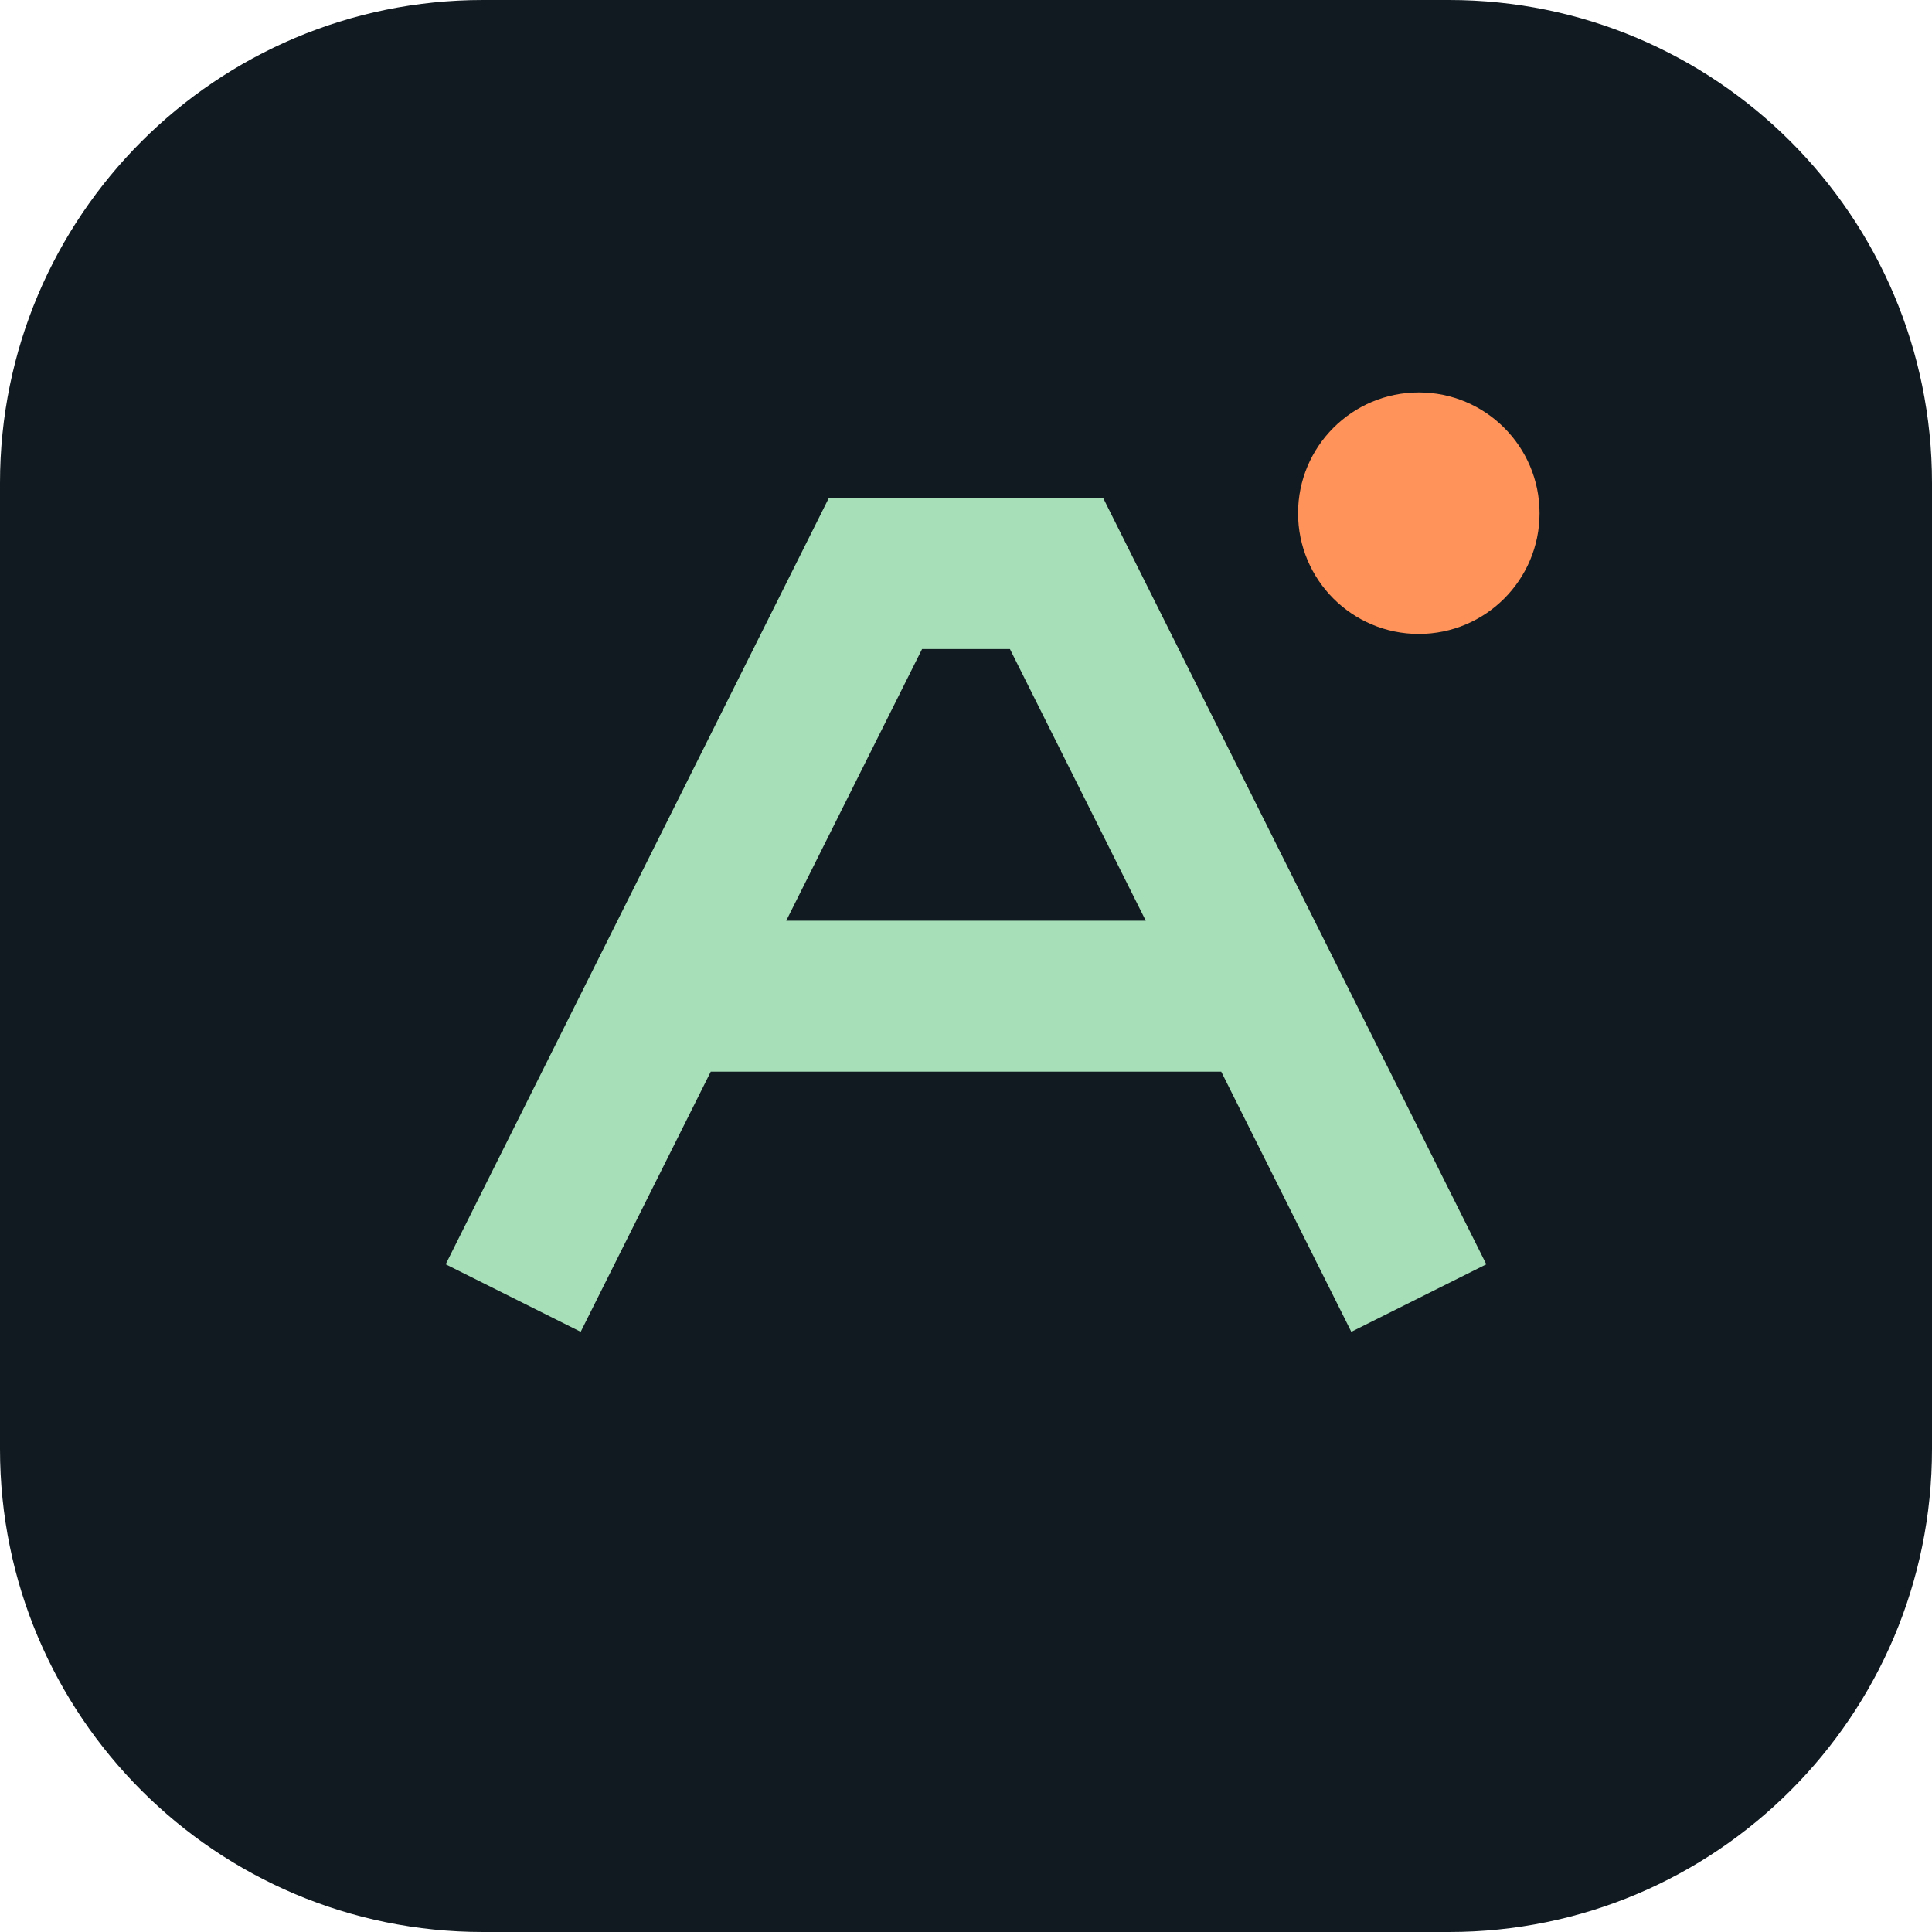
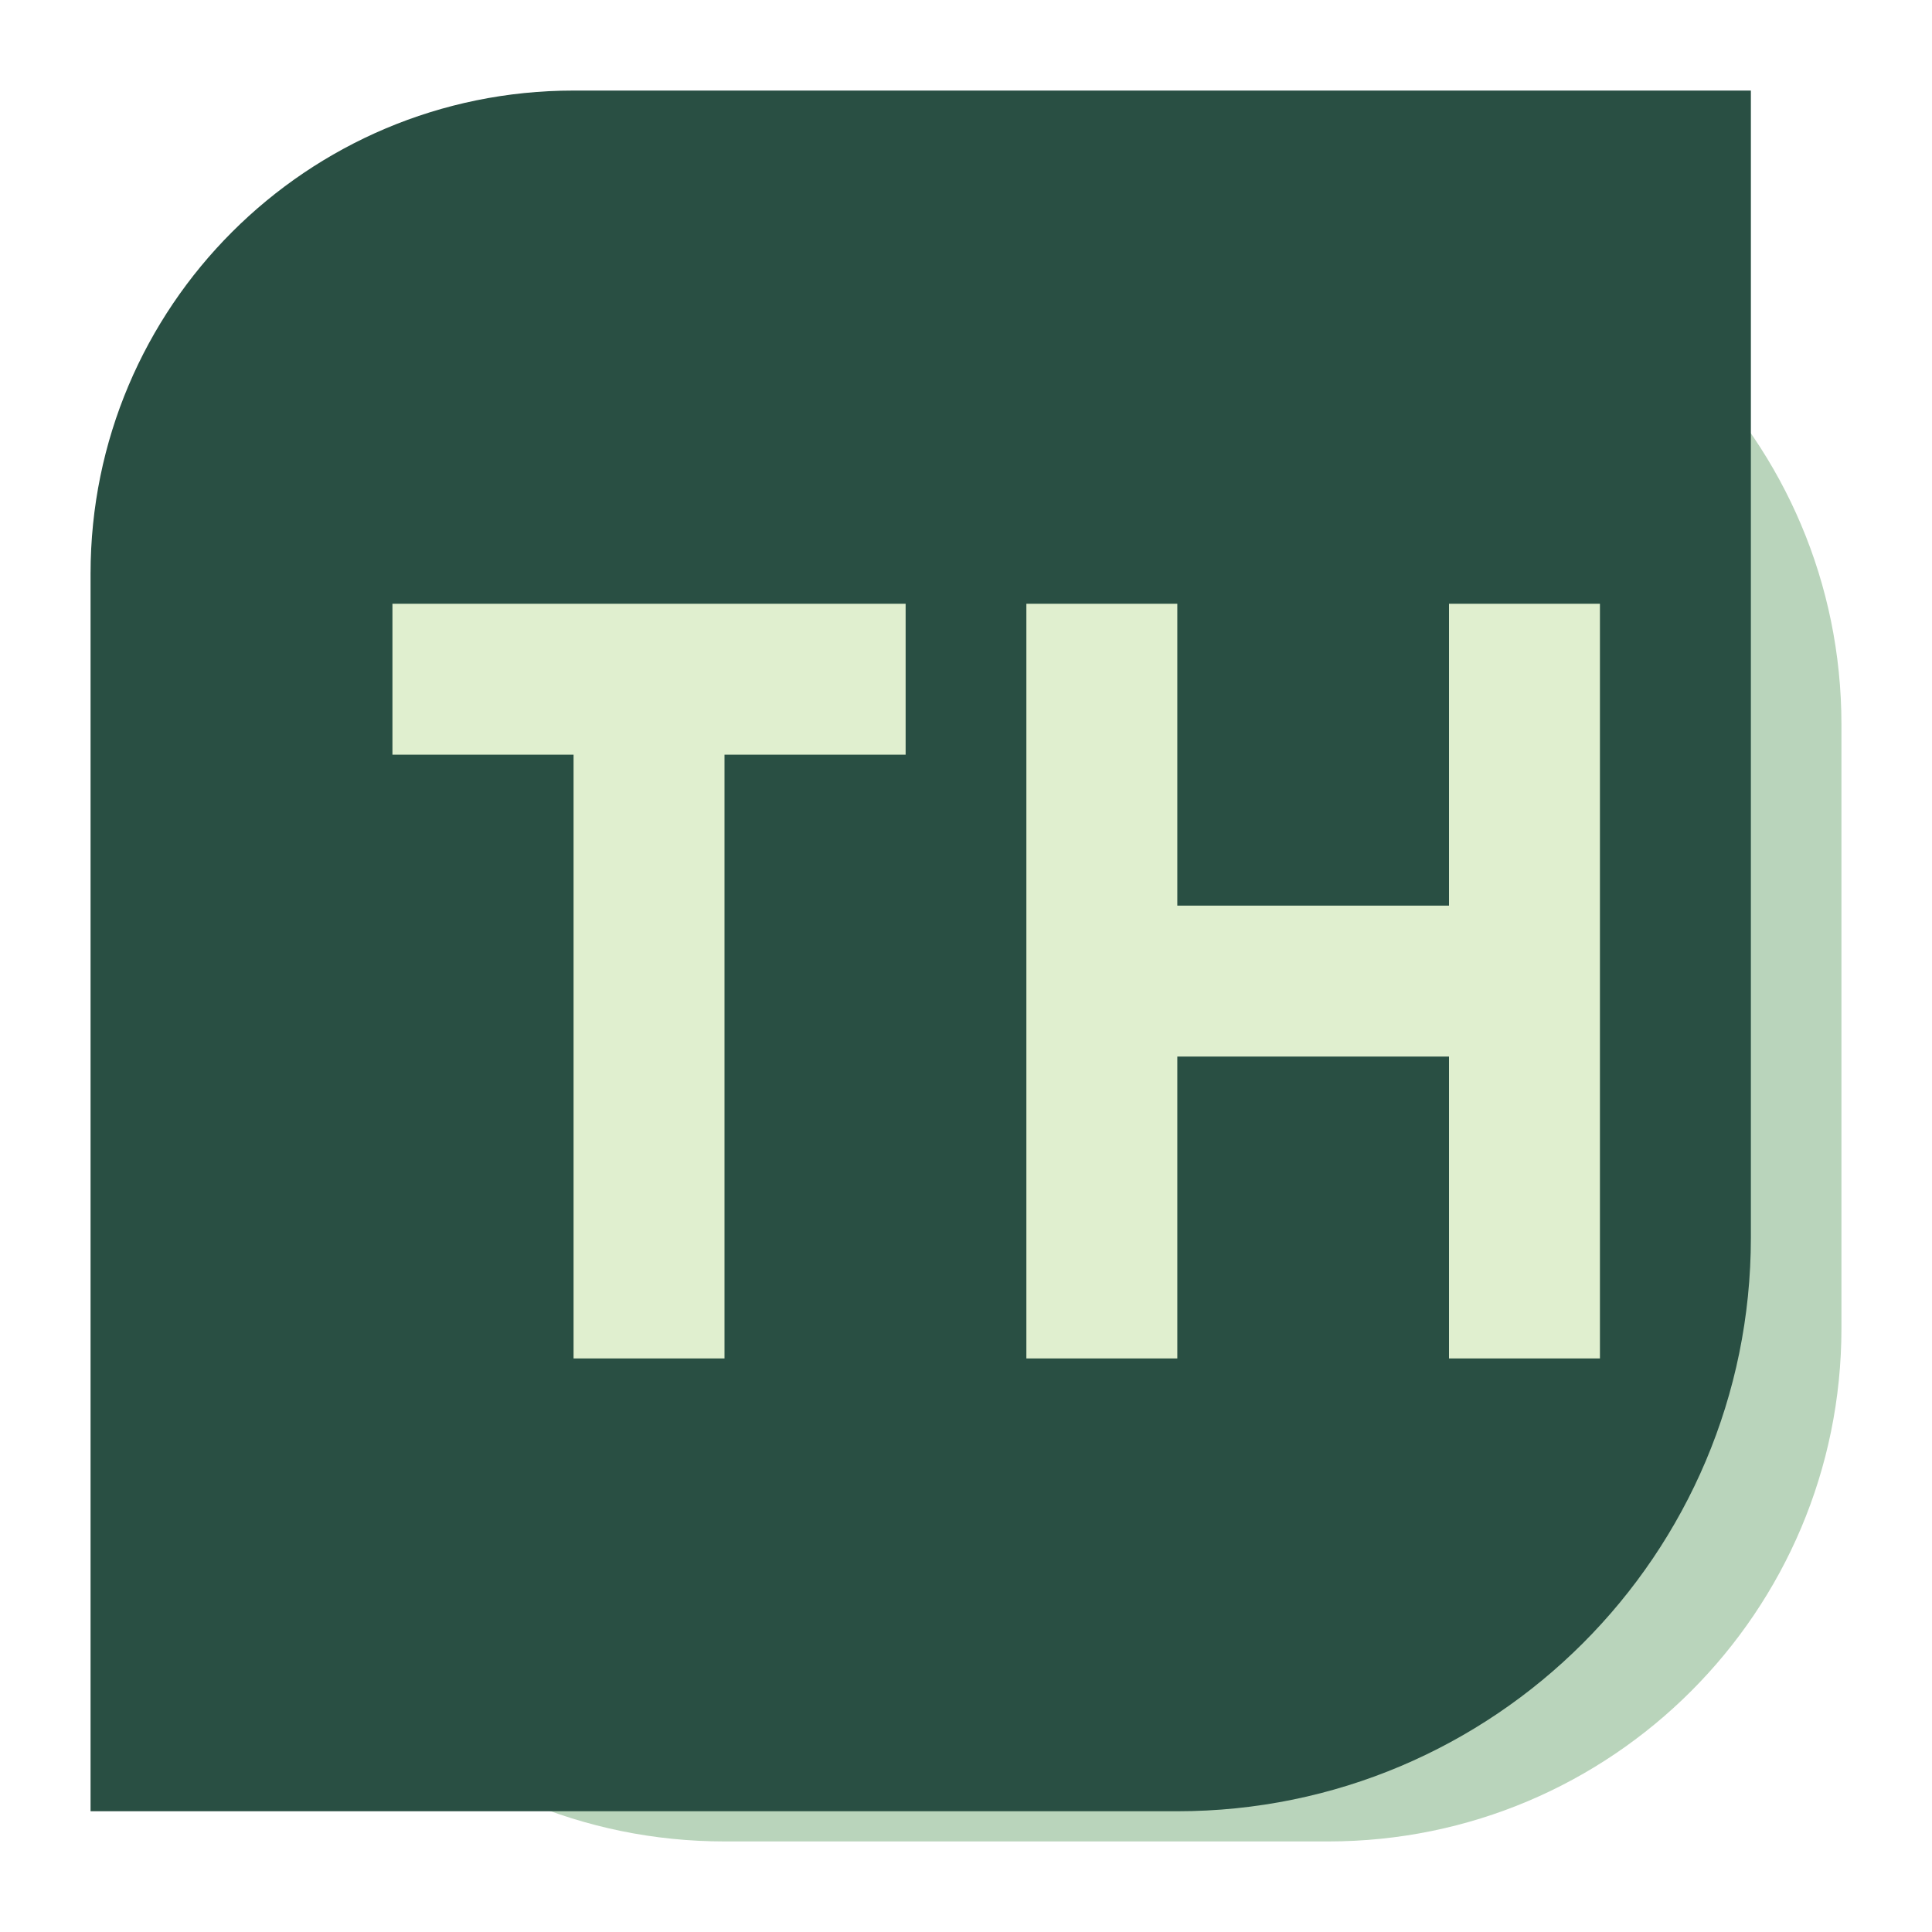
<svg xmlns="http://www.w3.org/2000/svg" viewBox="0 0 64 64">
-   <rect width="64" height="64" rx="16" fill="#101a20" />
-   <path d="M17 43 29 19h6l12 24M23 33h18" fill="none" stroke="#a7dfb8" stroke-width="5" />
-   <circle cx="47" cy="17" r="4" fill="#ff9359" />
+   <rect x="3" y="3" width="54" height="54" rx="17" fill="#b9d4bb" transform="translate(4 4)" />
+   <path d="M19 3h39v38a19 19 0 0 1-19 19H3V19A16 16 0 0 1 19 3Z" fill="#294f43" />
+   <path d="M13 20h17v5h-6v20h-5V25h-6Zm21 0h5v10h9V20h5v25h-5V35h-9v10h-5Z" fill="#e0efcf" />
</svg>
